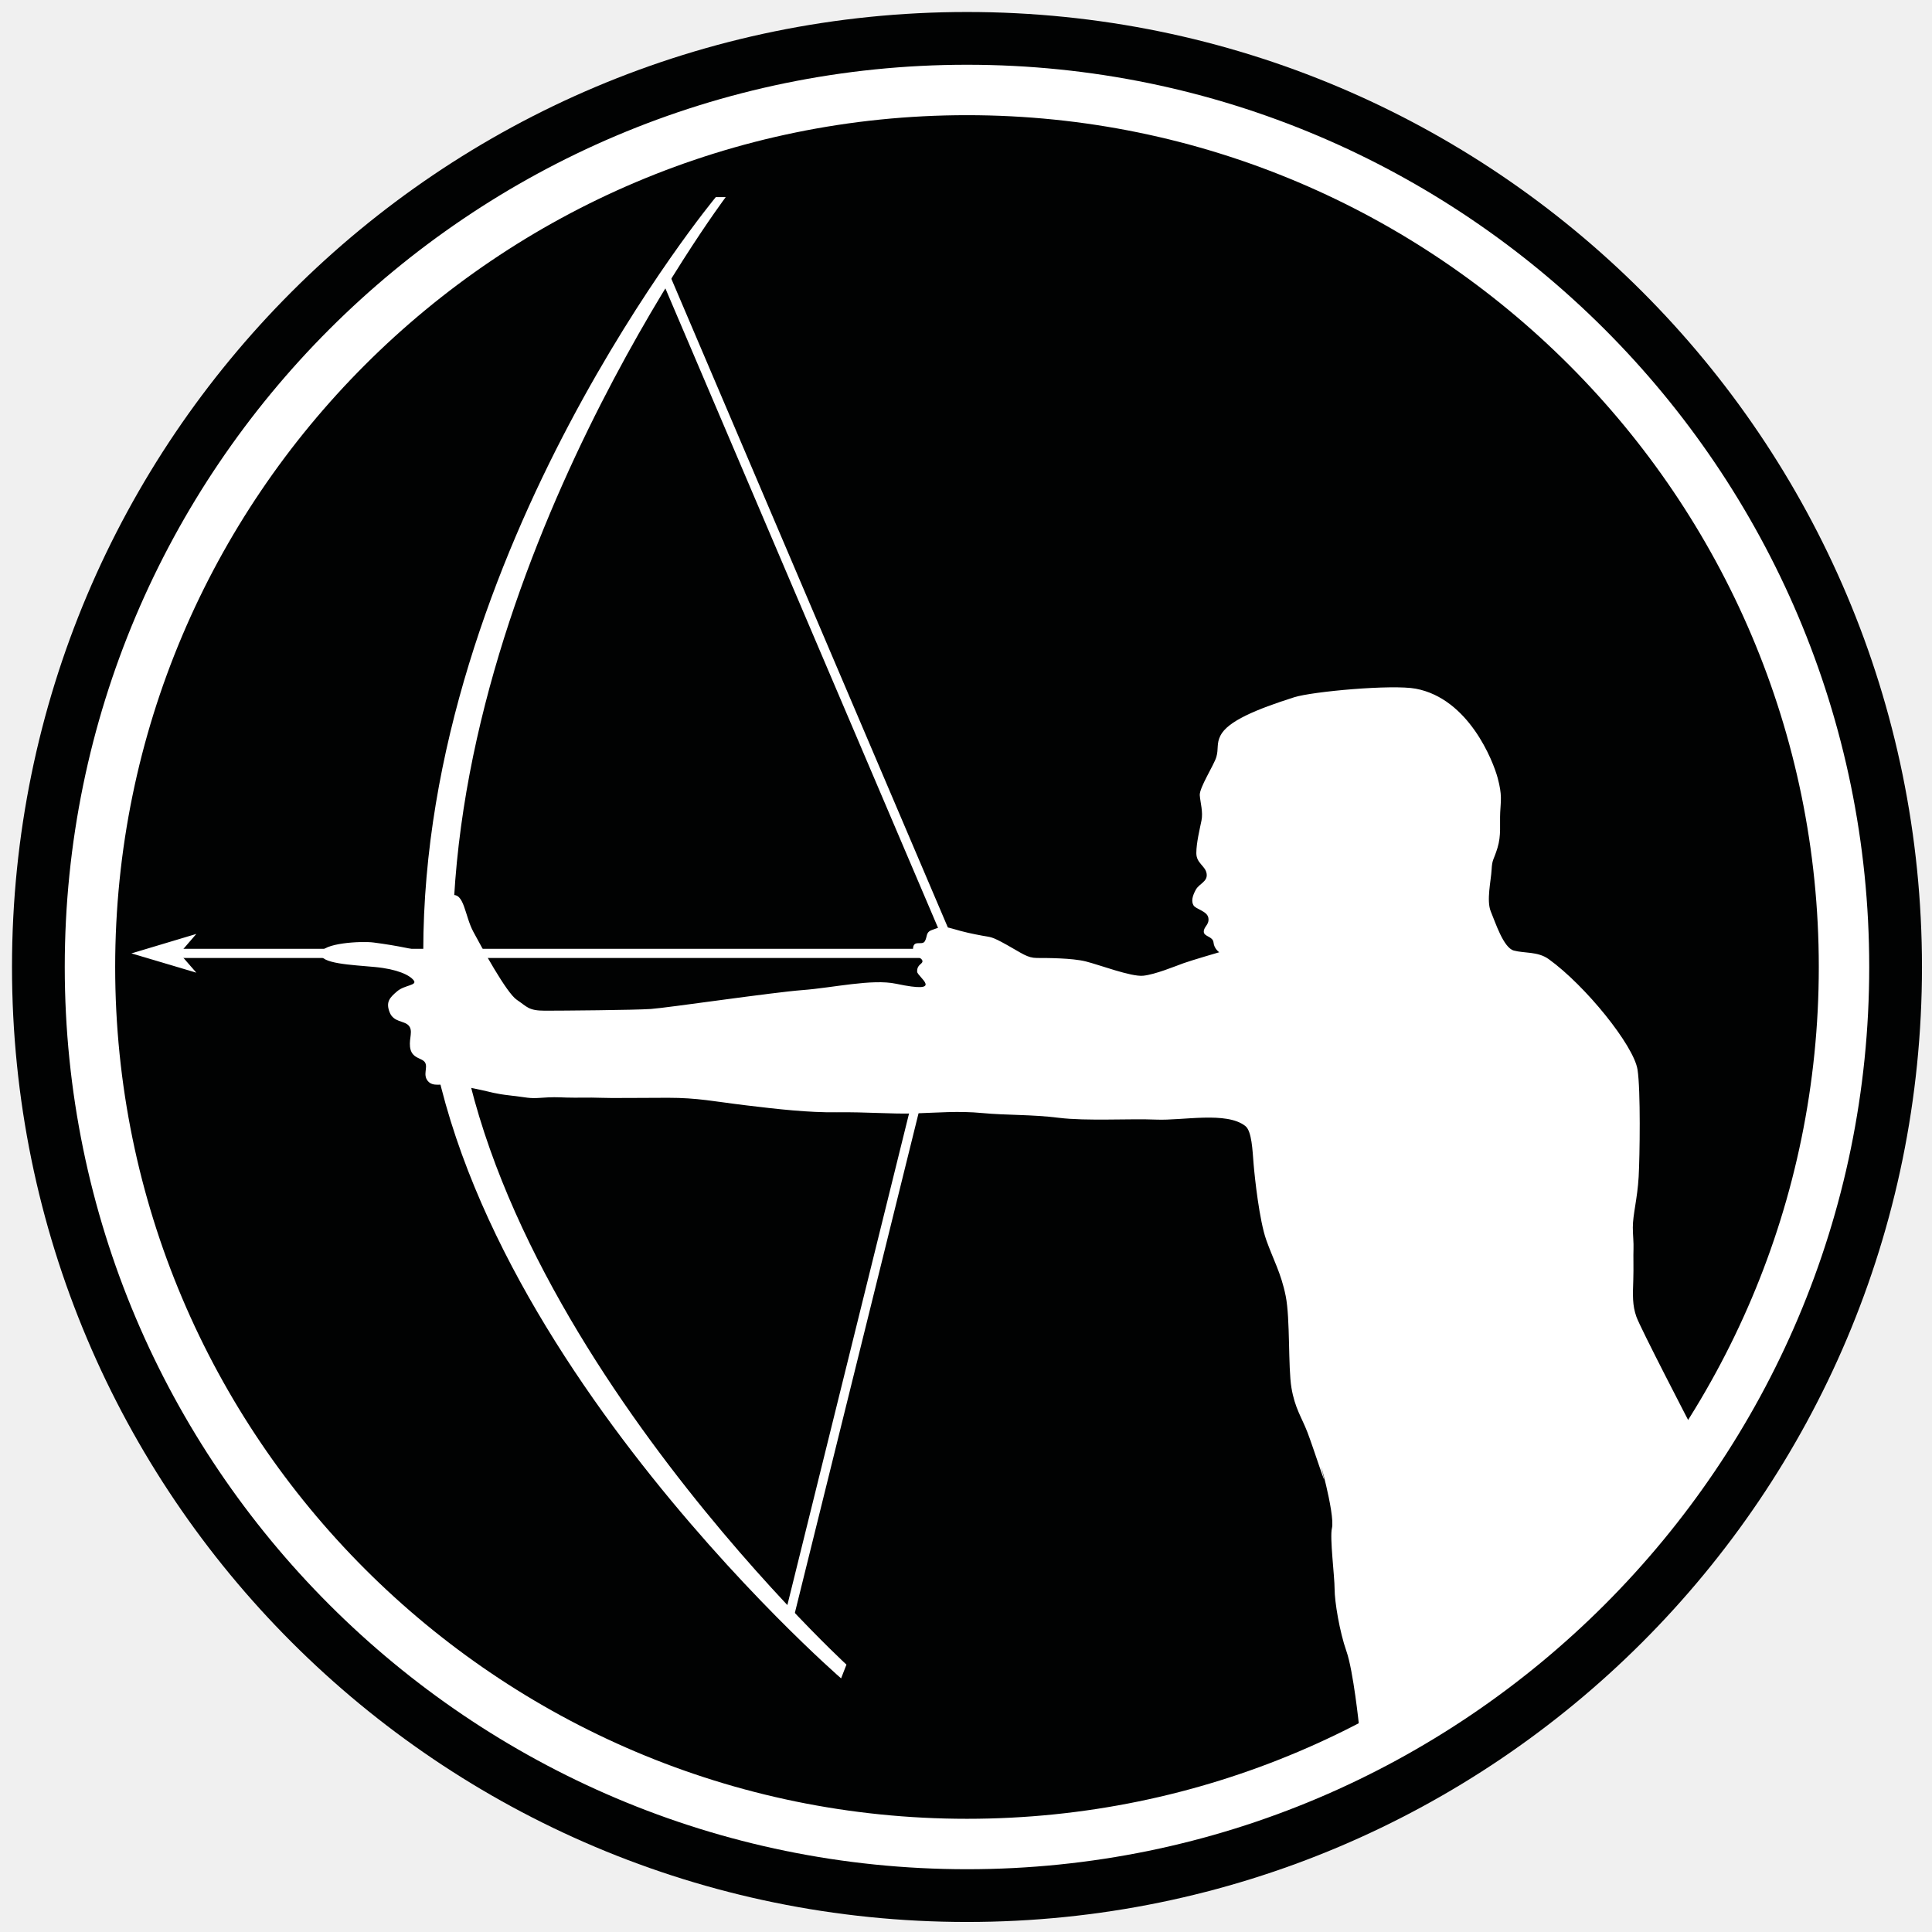
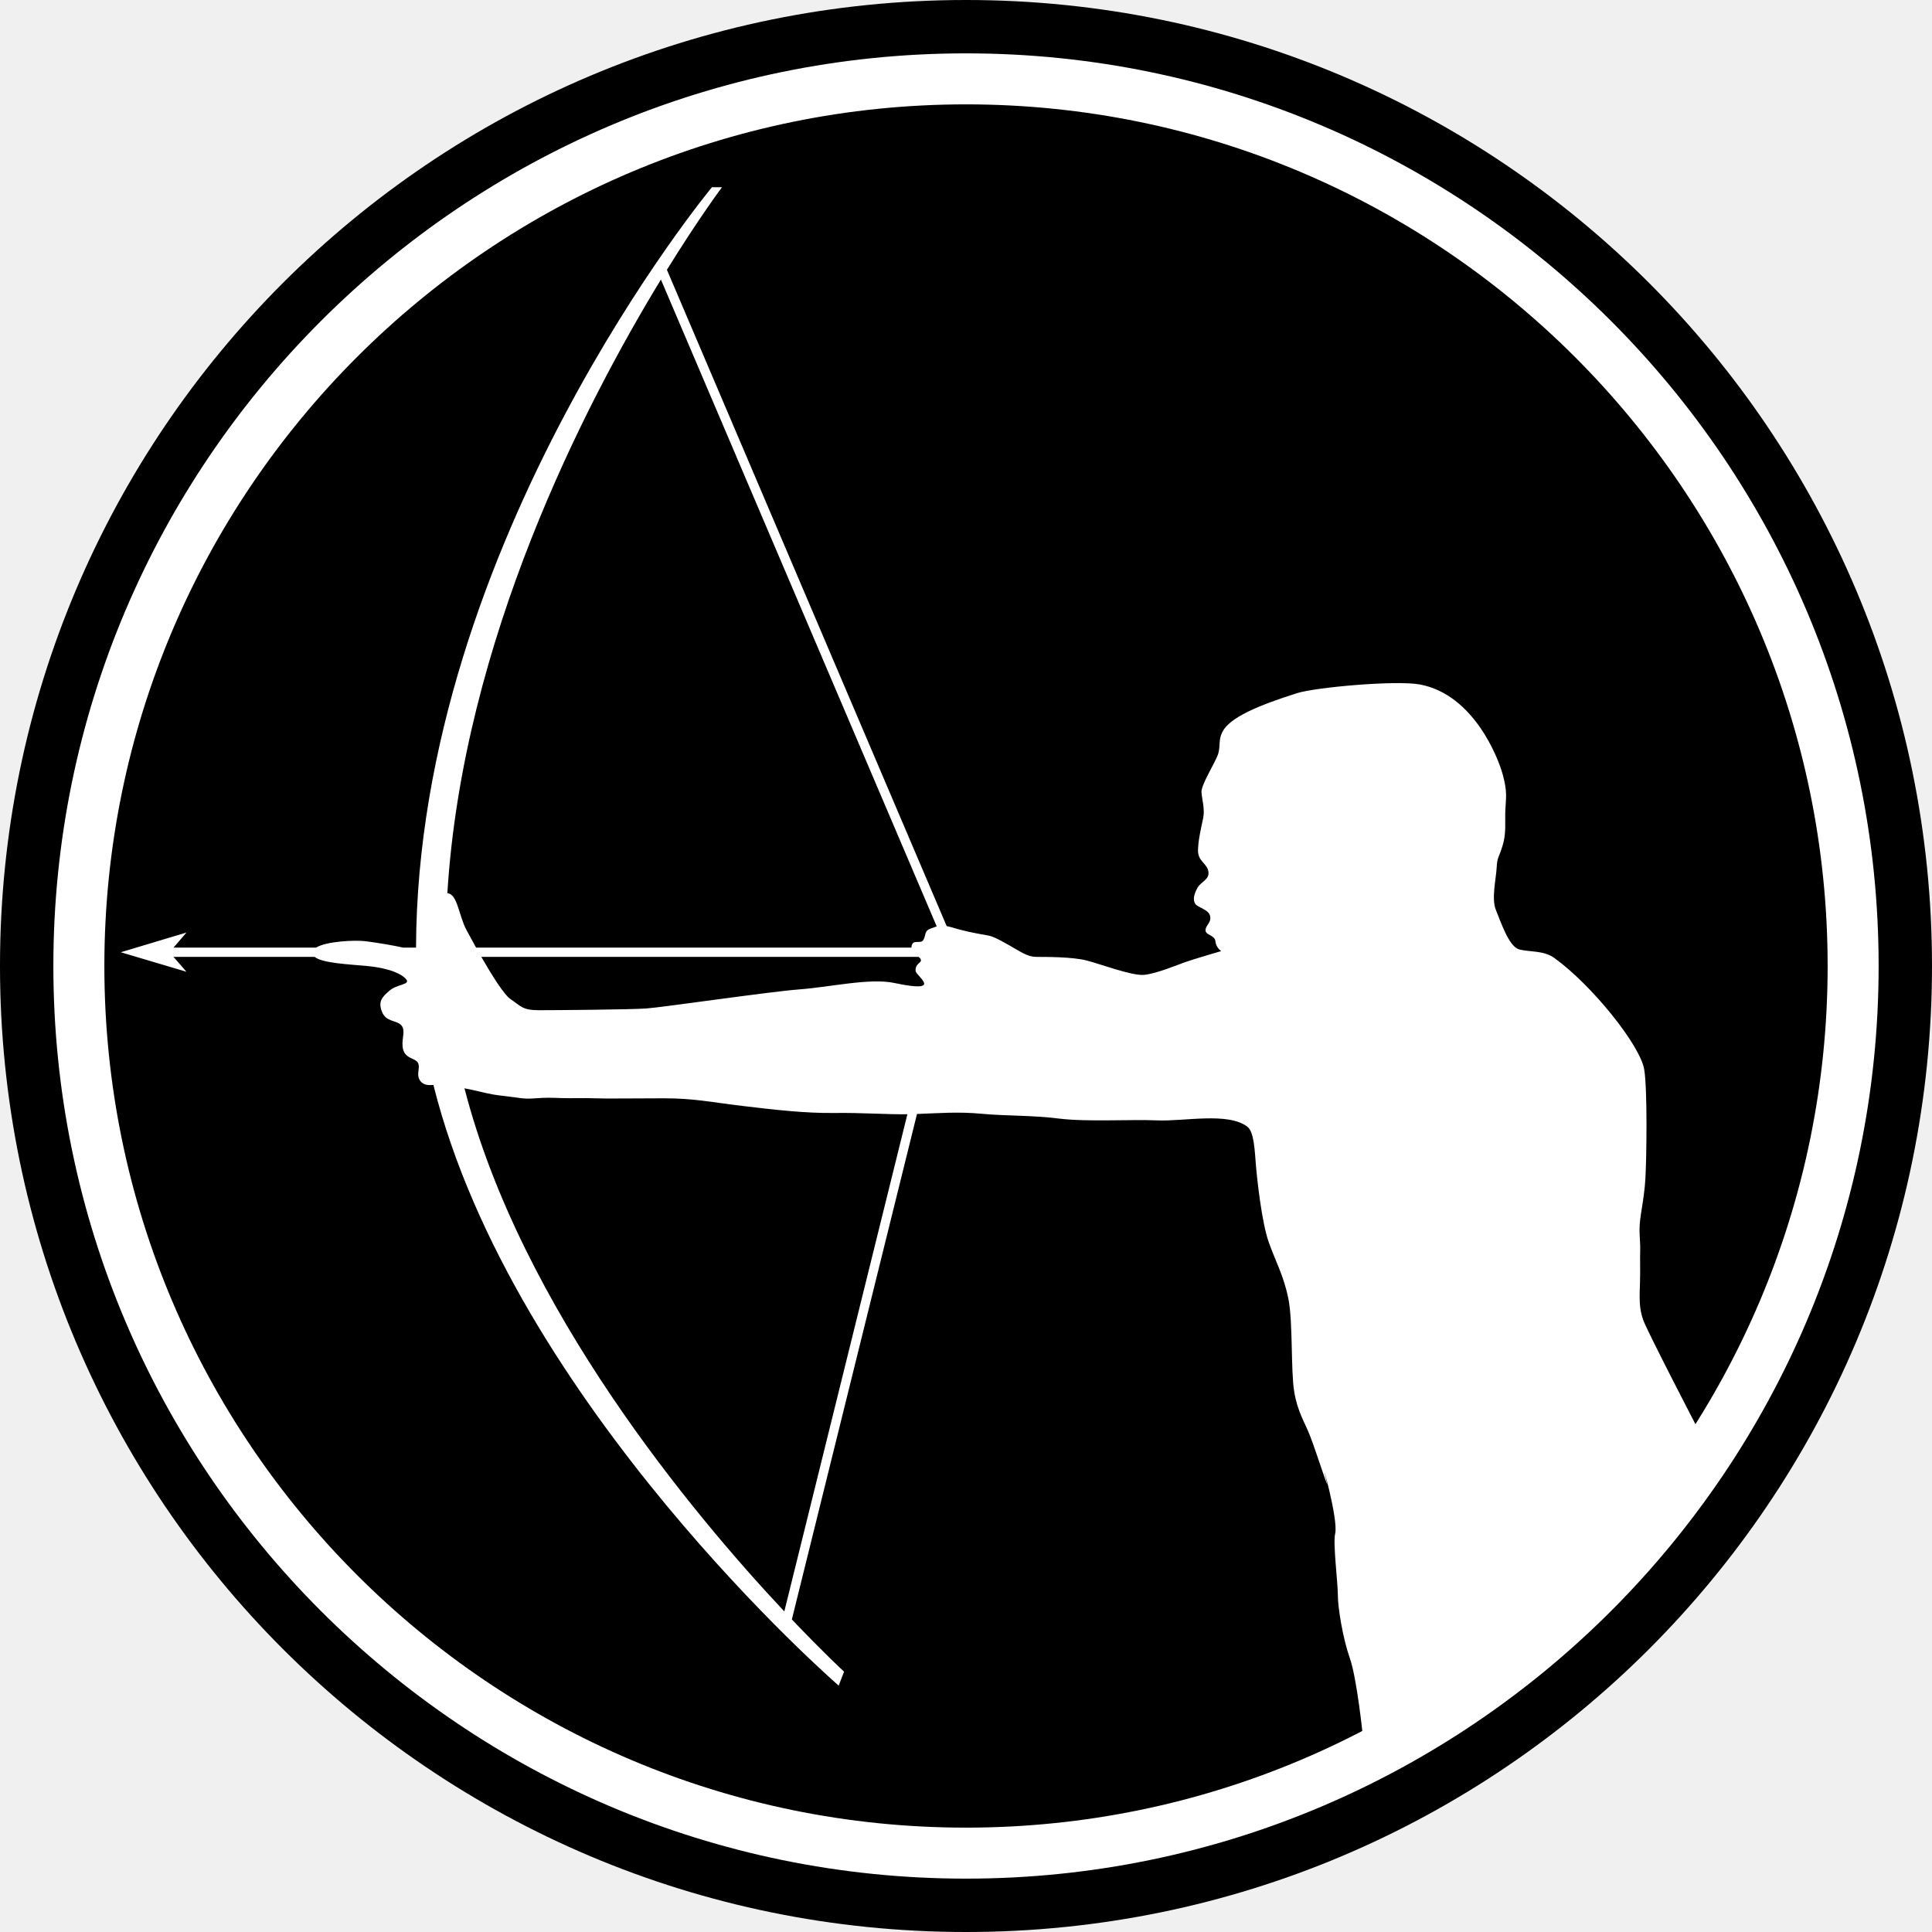
- <svg xmlns="http://www.w3.org/2000/svg" version="1.1" id="Cybertracker_Logo" x="0px" y="0px" width="421.5px" height="421.5px" viewBox="0 0 421.5 421.5" enable-background="new 0 0 421.5 421.5" xml:space="preserve">
-   <circle id="Black_Circle_Background" fill="#010202" cx="210.965" cy="210.965" r="208.347" />
-   <path id="White_Circle" fill="#FFFFFF" d="M210.966,407.803c-108.537,0-196.839-88.301-196.839-196.837  c0-108.537,88.302-196.839,196.839-196.839c108.536,0,196.837,88.302,196.837,196.839  C407.803,319.502,319.502,407.803,210.966,407.803z M210.966,25.127c-102.472,0-185.839,83.367-185.839,185.839  c0,102.471,83.367,185.837,185.839,185.837c102.471,0,185.837-83.366,185.837-185.837  C396.803,108.494,313.437,25.127,210.966,25.127z" />
-   <path id="Bushman" fill="#FFFFFF" d="M296.5,376.5c0,0-1.25-12-2.75-16.25s-2.583-10.834-2.583-13.584s-1.084-11.25-0.584-13.25  c0.778-3.115-3.51-17.871-1.916-11.666c1.027,4-2.167-6-3.417-9.25s-2.75-5.25-3.5-9.75s-0.25-15-1.25-20s-2.75-8-4.25-12.25  s-2.5-13.5-2.75-16.5s-0.381-7.211-1.808-8.338c-4.109-3.246-13.692-1.15-19.442-1.4s-15.246,0.356-21.246-0.394  s-11.421-0.535-16.671-1.035s-9.667-0.084-14.917,0.083c-4.922,0.156-10.25-0.334-16.833-0.25  c-6.184,0.079-12.842-0.676-19.841-1.52c-7.061-0.852-10.492-1.646-16.992-1.646s-12.418,0.106-14.917,0  c-2.262-0.097-4.958,0.029-7.208-0.048s-3.065-0.131-5.618,0.056c-2.684,0.196-2.924-0.092-6.674-0.508  c-3.379-0.375-4.208-0.75-6.583-1.25s-4.125-0.875-6.25-1.125s-4.042,0.583-5.167-0.792s0.042-2.875-0.583-4  s-3.005-0.774-3.298-3.464c-0.208-1.917,0.714-3.494-0.286-4.619s-3.292-0.667-4.167-2.917s0.042-3.208,1.667-4.583  s4.459-1.25,3.584-2.375s-3.5-2.445-8.5-2.91S69.75,210.25,70,208s8.772-2.727,11.5-2.375c10.666,1.375,16.833,3.791,16.833,3.791  S94,196.476,98.5,195.333c2.791-0.709,2.875,4.417,4.75,7.917s7.25,13.375,9.5,14.875s2.5,2.375,6.125,2.375  s19.5-0.125,23.125-0.375s26.5-3.625,33.125-4.125s15.11-2.488,20.375-1.375c10.938,2.313,4.639-1.5,4.594-2.625  c-0.063-1.563,1.109-1.622,1.156-2.25c0.063-0.843-2.062-1.187-2.062-2.625c0-2.256,1.938-0.75,2.563-1.75s0.125-2,1.625-2.5  s2-1,4.5-0.25s4.375,1.125,6.375,1.5s2,0.125,5.375,2s4.5,2.875,6.625,2.875s7.625,0,10.625,0.75s9.876,3.375,12.501,3.125  s7.124-2.125,8.874-2.75s7.75-2.375,7.75-2.375s-1.125-0.75-1.25-2.125s-2.125-1.25-2.125-2.375s1.25-1.5,1-3s-2.75-1.875-3.25-2.75  s-0.25-2,0.5-3.375s2.625-1.75,2.375-3.5s-2.25-2.25-2.25-4.5s0.75-5.25,1.125-7.125s-0.25-3.875-0.375-5.5s3.125-6.625,3.625-8.375  s-0.009-2.857,0.875-4.625c1.584-3.167,7.835-5.75,16.084-8.375c3.995-1.271,21.41-2.838,26.541-1.875  c11.542,2.167,16.875,15.75,17.875,19.5s0.668,4.875,0.543,7.5s0.249,4.958-0.584,7.708s-1.166,2.417-1.291,4.792  s-1.168,6.75-0.168,9.125s2.75,7.875,5,8.5s5.248,0.163,7.625,1.875c8.042,5.792,18.543,18.833,19.376,24.083  c0.705,4.446,0.499,19.042,0.249,23.417c-0.274,4.798-1.271,8.178-1.271,11.041c0,1.542,0.208,3.396,0.146,4.709  c-0.065,1.382,0.041,4.229-0.042,6.604c-0.125,3.577-0.208,5.646,0.667,8.146s11.833,23.583,11.833,23.583  S356.667,329.5,342.5,343.667C321.834,364.334,296.5,376.5,296.5,376.5z" />
-   <g id="Bow">
-     <path fill="#FFFFFF" d="M183.5,366.168c0,0-91.157-79.001-91.157-158.538C92.343,119.833,156.167,43,156.167,43h2.167   c0,0-60.167,80.166-59.583,164.875c0.527,76.644,85.917,155.292,85.917,155.292L183.5,366.168z" />
-     <polygon fill="#FFFFFF" points="173.313,352.281 171.666,350.623 206.991,207.918 144.885,62.26 146.188,60.167 209.093,207.749    209.013,208.074  " />
-   </g>
-   <g id="Arrow">
-     <rect x="39" y="207" fill="#FFFFFF" width="169.042" height="2" />
-     <polygon fill="#FFFFFF" points="42.833,212.208 28.667,208 42.833,203.75 39.167,208  " />
+ <svg xmlns="http://www.w3.org/2000/svg" version="1.1" id="Layer_1" x="0px" y="0px" width="1024px" height="1024px" viewBox="0 0 1024 1024" enable-background="new 0 0 1024 1024" xml:space="preserve">
+   <g>
+     <g>
+       <circle id="Black_Circle_Background" fill="#000000" cx="511.999" cy="512" r="512" />
+       <path id="White_Circle" fill="#FFFFFF" d="M512.002,995.716c-266.721,0-483.72-216.993-483.72-483.715    c0-266.722,216.999-483.719,483.72-483.719s483.714,216.997,483.714,483.719C995.716,778.723,778.723,995.716,512.002,995.716z     M512.002,55.314c-251.818,0-456.688,204.869-456.688,456.687c0,251.818,204.869,456.685,456.688,456.685    c251.817,0,456.684-204.865,456.684-456.685C968.685,260.184,763.819,55.314,512.002,55.314z" />
+       <path id="Bushman" fill="#FFFFFF" d="M870.874,699.465c-2.15-6.144-1.946-11.227-1.64-20.02c0.203-5.836-0.059-12.832,0.104-16.229    c0.153-3.226-0.356-7.782-0.356-11.572c0-7.035,2.446-15.342,3.122-27.132c0.613-10.752,1.12-46.62-0.612-57.546    c-2.047-12.902-27.854-44.949-47.615-59.183c-5.841-4.207-13.208-3.072-18.737-4.608c-5.528-1.535-9.83-15.052-12.287-20.888    c-2.457-5.837,0.105-16.588,0.412-22.424c0.309-5.837,1.126-5.02,3.174-11.776c2.047-6.757,1.128-12.491,1.436-18.942    c0.307-6.449,1.123-9.215-1.335-18.431c-2.457-9.215-15.563-42.595-43.927-47.92c-12.608-2.366-55.404,1.484-65.224,4.608    c-20.271,6.45-35.633,12.798-39.524,20.58c-2.172,4.346-0.922,7.065-2.15,11.366c-1.229,4.302-9.215,16.588-8.908,20.581    c0.309,3.993,1.844,8.908,0.922,13.517c-0.922,4.607-2.765,11.979-2.765,17.51s4.915,6.758,5.529,11.058    c0.613,4.301-3.993,5.224-5.837,8.603s-2.457,6.144-1.229,8.294c1.228,2.149,7.372,3.07,7.987,6.758    c0.613,3.687-2.458,4.607-2.458,7.372s4.915,2.458,5.223,5.837s3.071,5.222,3.071,5.222s-14.744,4.302-19.045,5.837    s-15.356,6.145-21.809,6.759c-6.451,0.613-23.348-5.837-30.721-7.681c-7.372-1.843-20.888-1.843-26.109-1.843    c-5.223,0-7.986-2.458-16.28-7.064c-8.294-4.607-8.294-3.993-13.208-4.915c-4.915-0.923-9.523-1.844-15.667-3.688    c-1.015-0.304-1.884-0.518-2.662-0.668L353.481,142.99c17.154-27.729,29.181-43.754,29.181-43.754h-5.325    c0,0-156.088,187.91-156.835,403.02h-6.742c-5.643-1.203-12.309-2.397-19.912-3.379c-5.562-0.718-20.908-0.031-26.334,3.379    H91.937l6.89-7.987l-34.813,10.444l34.813,10.341l-6.868-7.883h74.808c4.034,3.297,17.539,3.884,27.696,4.828    c12.287,1.143,18.738,4.387,20.889,7.151c2.149,2.765-4.814,2.458-8.808,5.837s-6.247,5.731-4.097,11.262    c2.15,5.53,7.782,4.404,10.24,7.169c2.457,2.765,0.191,6.64,0.703,11.351c0.72,6.609,6.568,5.748,8.104,8.514    c1.535,2.765-1.332,6.451,1.433,9.83c1.664,2.034,4.037,2.1,6.799,1.966c42.199,168.749,214.78,318.324,214.78,318.324l2.87-7.375    c0,0-10.869-10.013-27.672-27.693l66.325-267.906c11.854-0.445,22.164-1.265,34.247-0.112c12.9,1.229,26.223,0.699,40.968,2.543    c14.744,1.844,38.08,0.354,52.211,0.968c14.13,0.614,37.68-4.536,47.776,3.44c3.508,2.771,3.829,13.117,4.443,20.489    c0.614,7.373,3.071,30.104,6.758,40.548c3.687,10.444,7.986,17.816,10.444,30.104c2.457,12.288,1.229,38.091,3.071,49.148    c1.842,11.059,5.528,15.974,8.602,23.96c3.071,7.986,10.919,32.562,8.396,22.731c-3.919-15.249,6.62,21.013,4.709,28.668    c-1.229,4.915,1.435,25.804,1.435,32.563c0,6.758,2.661,22.938,6.348,33.382c3.688,10.442,6.759,39.933,6.759,39.933    s62.257-29.896,113.042-80.685c34.813-34.814,64.715-80.688,64.715-80.688S873.024,705.608,870.874,699.465z M486.829,507.171    c0.774,0.575,1.35,1.138,1.297,1.843c-0.115,1.543-2.995,1.688-2.842,5.529c0.109,2.765,15.59,12.134-11.289,6.45    c-12.939-2.735-33.789,2.149-50.07,3.38c-16.28,1.229-72.494,9.521-81.401,10.137c-8.908,0.615-47.92,0.921-56.829,0.921    c-8.908,0-9.522-2.148-15.052-5.836c-3.485-2.323-10.021-12.822-15.531-22.424H486.829L486.829,507.171z M496.479,491.01    c-0.951,0.296-1.904,0.701-3.128,1.109c-3.687,1.229-2.458,3.686-3.993,6.144c-1.504,2.406-6.094-1.07-6.281,3.993H252.331    c-2.066-3.702-3.84-6.985-5.034-9.216c-4.249-7.932-4.76-19.252-10.192-19.601c8.218-133.823,72.863-259.079,113.193-325.265    L496.479,491.01z M246.186,576.822c1.512,0.308,3.084,0.639,4.798,1c5.836,1.229,7.873,2.148,16.177,3.07    c9.216,1.022,9.804,1.73,16.4,1.248c6.276-0.461,8.277-0.325,13.807-0.137c5.53,0.189,12.151-0.122,17.713,0.117    c6.142,0.26,20.685,0,36.658,0c15.973,0,24.405,1.951,41.757,4.047c17.2,2.073,33.56,3.928,48.758,3.733    c14.986-0.191,27.325,0.826,38.678,0.672l-65.23,263.517C367.004,802.195,276.234,693.541,246.186,576.822z" />
+     </g>
+     <rect fill="none" width="1024" height="1024" />
  </g>
</svg>
